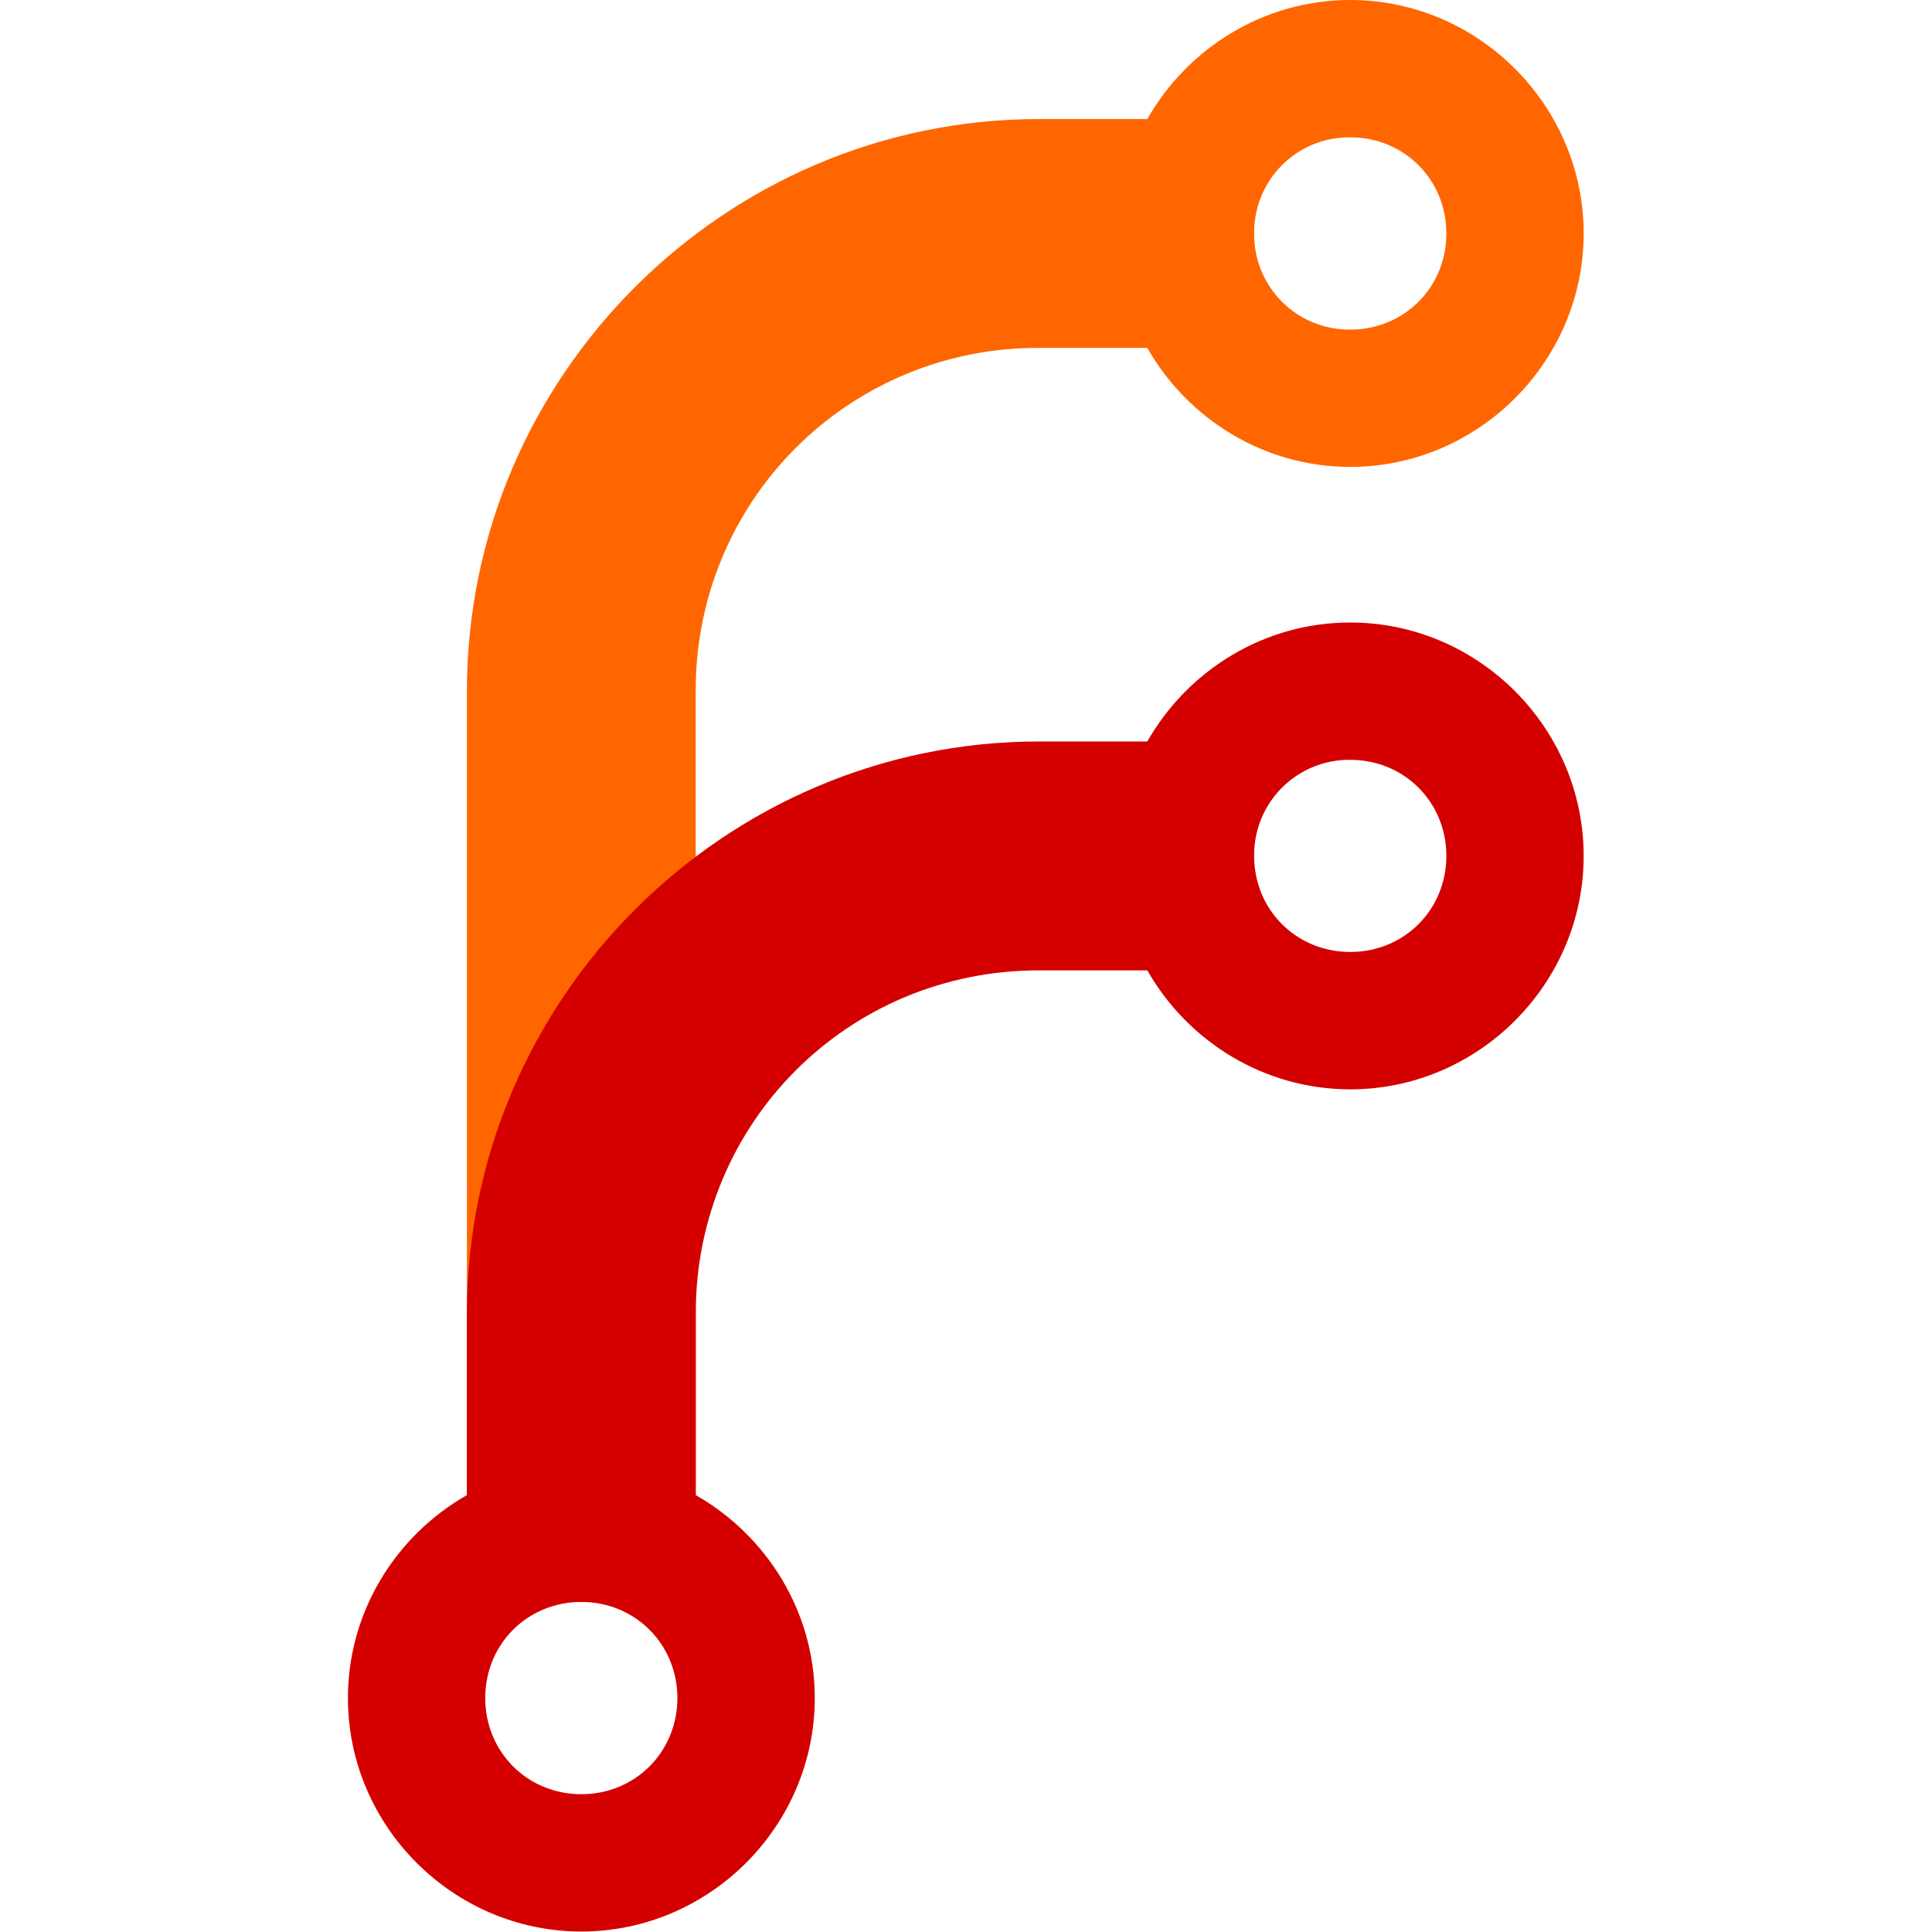
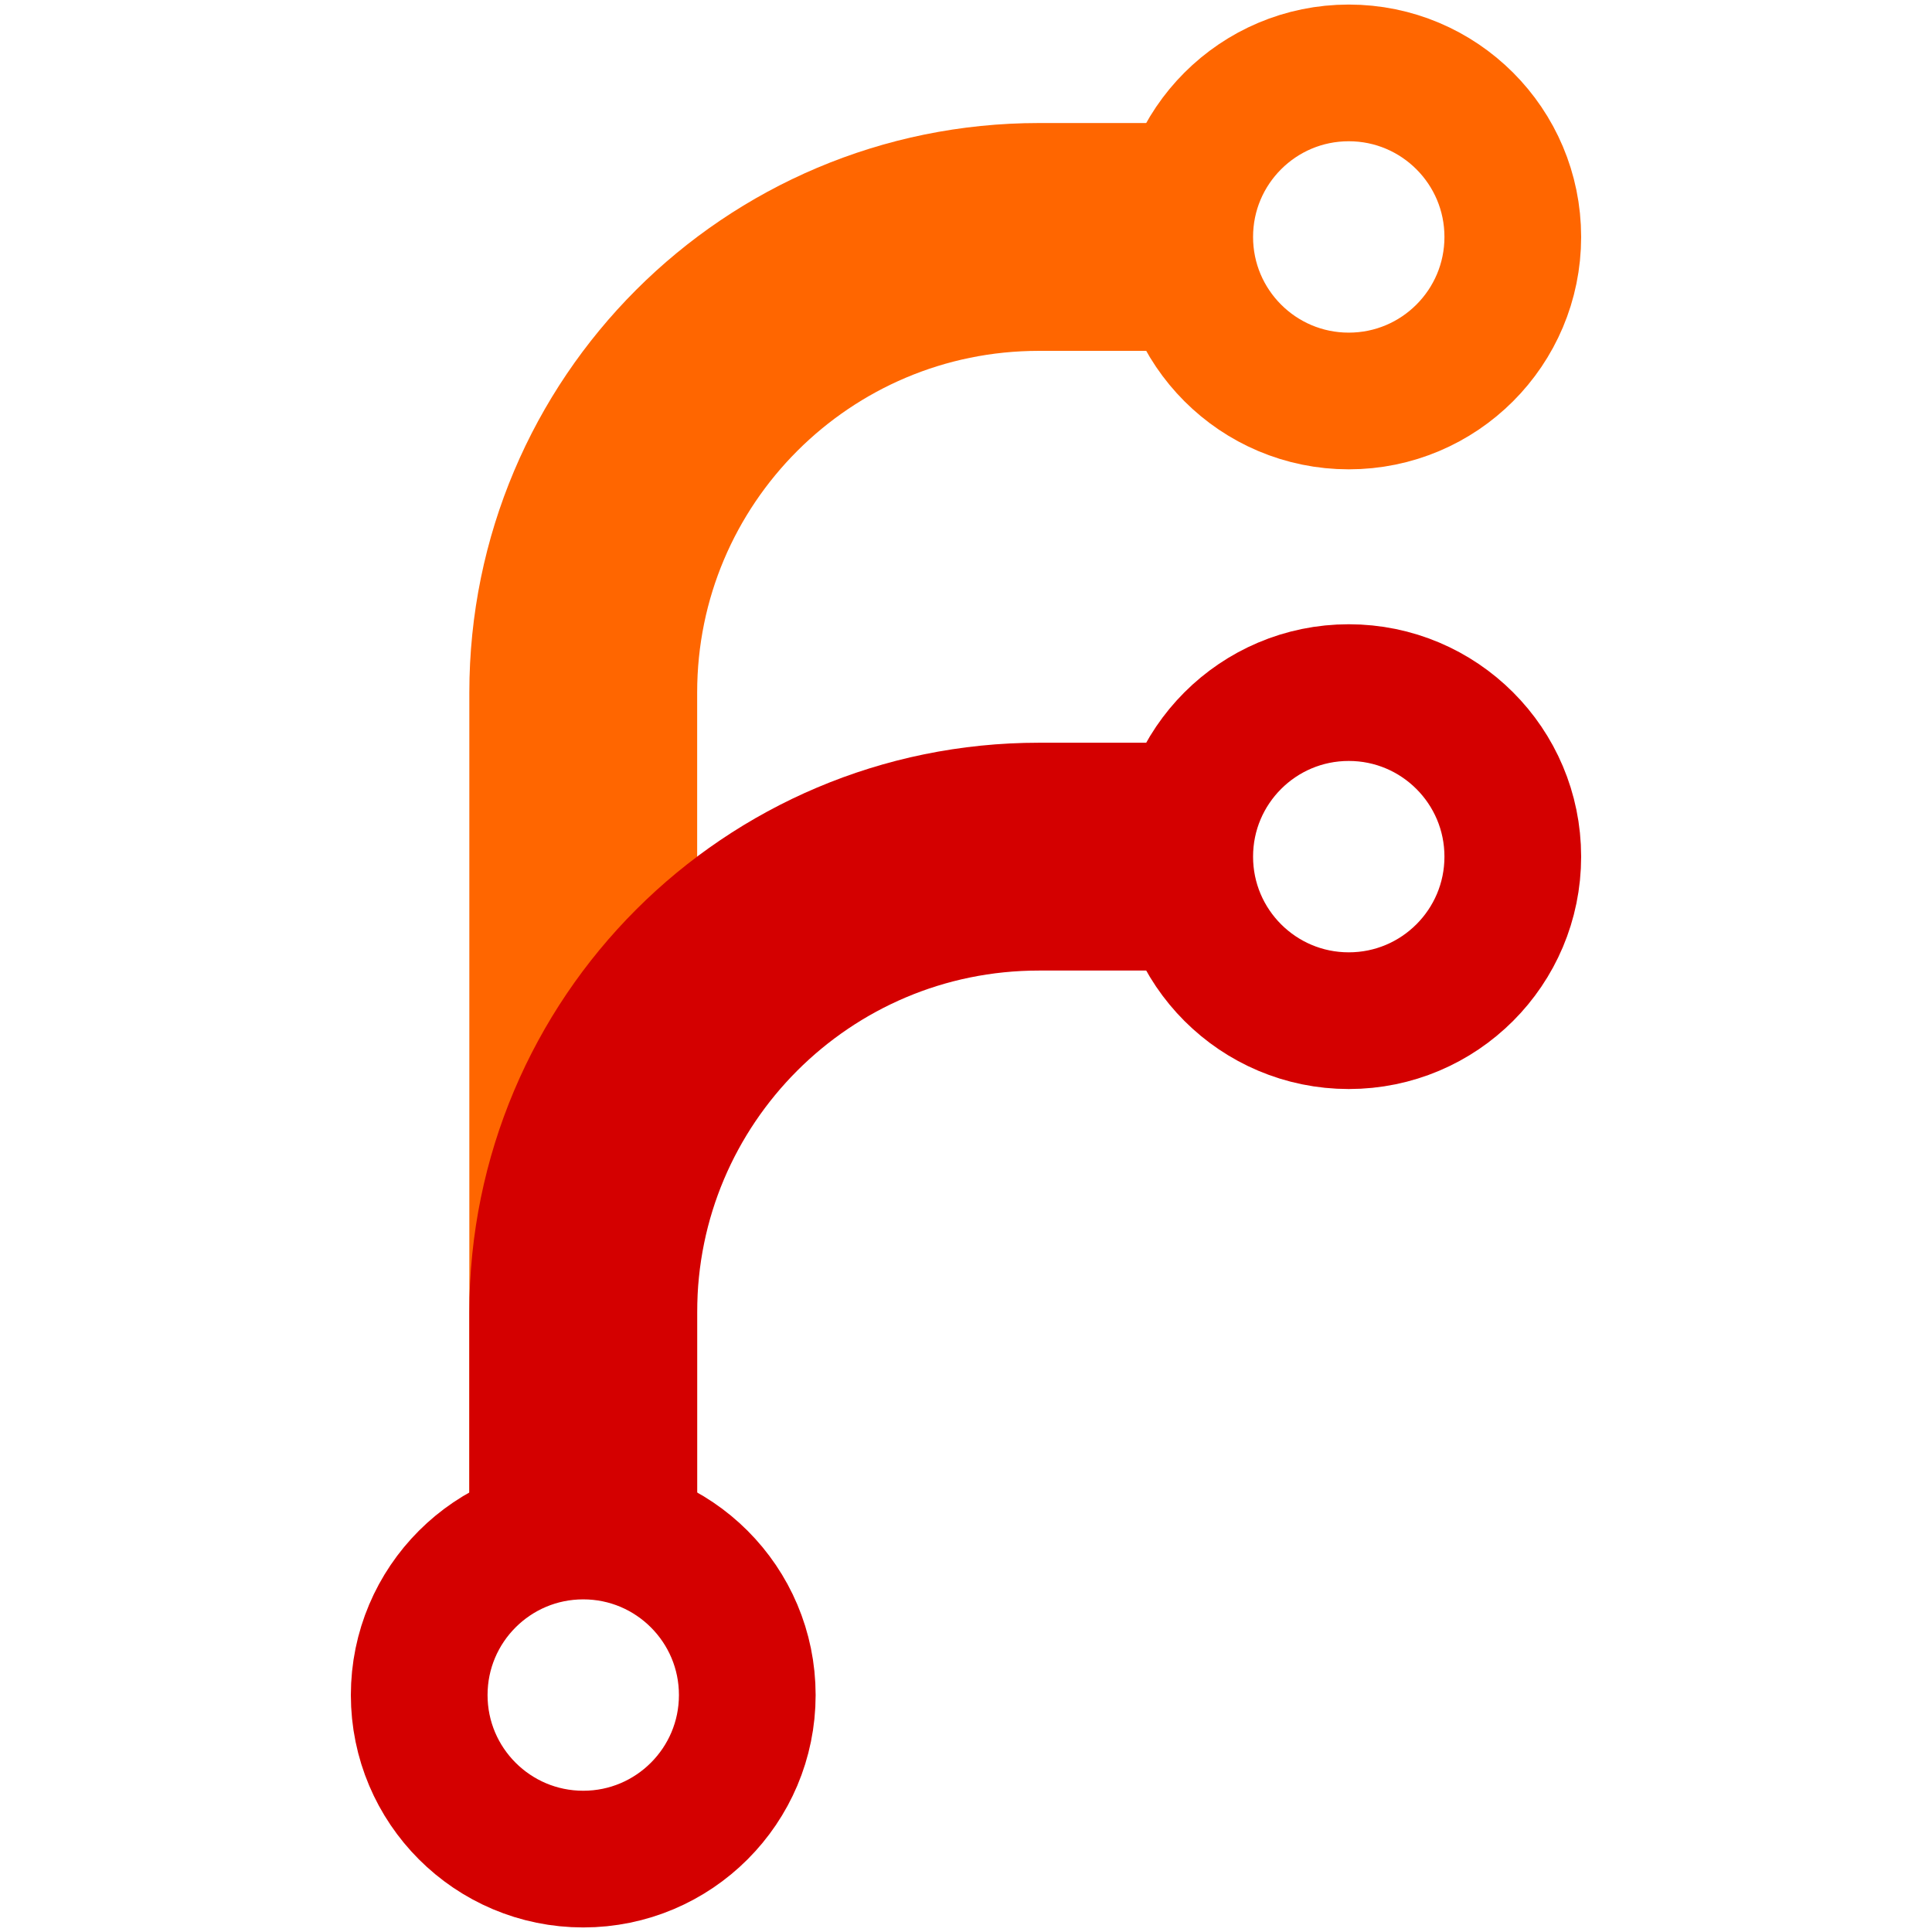
- <svg xmlns="http://www.w3.org/2000/svg" width="128" height="128" viewBox="0 0 128 128">
-   <path fill="#f60" d="M89.457 0C83.719 0 78.68 3.195 76.012 7.887h-7.176c-20.844 0-37.902 17.059-37.902 37.902v59.438h15.16V45.789a22.62 22.62 0 0 1 22.742-22.738h7.176c2.668 4.688 7.707 7.883 13.445 7.883c8.488 0 15.465-6.98 15.465-15.465S97.945 0 89.457 0m0 9.098c3.574 0 6.367 2.797 6.367 6.371s-2.793 6.367-6.367 6.367a6.3 6.3 0 0 1-6.367-6.367a6.3 6.3 0 0 1 6.367-6.371m0 0" />
-   <path fill="#d40000" d="M89.457 41.242c-5.738 0-10.777 3.195-13.445 7.883h-7.176c-20.844 0-37.902 17.063-37.902 37.902v12.027c-4.691 2.672-7.883 7.711-7.883 13.445c0 8.488 6.977 15.469 15.465 15.469s15.465-6.98 15.465-15.469c0-5.738-3.199-10.777-7.887-13.445V87.027c0-12.645 10.094-22.738 22.742-22.738h7.176c2.668 4.688 7.707 7.883 13.445 7.883c8.484 0 15.465-6.98 15.465-15.465s-6.977-15.465-15.465-15.465m0 9.098c3.574 0 6.367 2.797 6.367 6.367s-2.793 6.363-6.367 6.363s-6.367-2.793-6.367-6.363a6.3 6.3 0 0 1 6.367-6.367m-50.941 55.793c3.566 0 6.363 2.801 6.363 6.367c0 3.574-2.797 6.371-6.363 6.371c-3.574 0-6.367-2.797-6.367-6.371s2.793-6.367 6.367-6.367m0 0" />
+ <svg xmlns="http://www.w3.org/2000/svg" viewBox="0 0 212 212">
+   <style type="text/css">
+     circle {
+       fill: none;
+       stroke: #000;
+       stroke-width: 15;
+     }
+     path {
+       fill: none;
+       stroke: #000;
+       stroke-width: 25;
+     }
+     .orange {
+       stroke:#ff6600;
+     }
+     .red {
+       stroke:#d40000;
+     }
+   </style>
+   <g transform="translate(6,6)">
+     <path d="M58 168 v-98 a50 50 0 0 1 50-50 h20" class="orange" />
+     <path d="M58 168 v-30 a50 50 0 0 1 50-50 h20" class="red" />
+     <circle cx="142" cy="20" r="18" class="orange" />
+     <circle cx="142" cy="88" r="18" class="red" />
+     <circle cx="58" cy="180" r="18" class="red" />
+   </g>
</svg>
